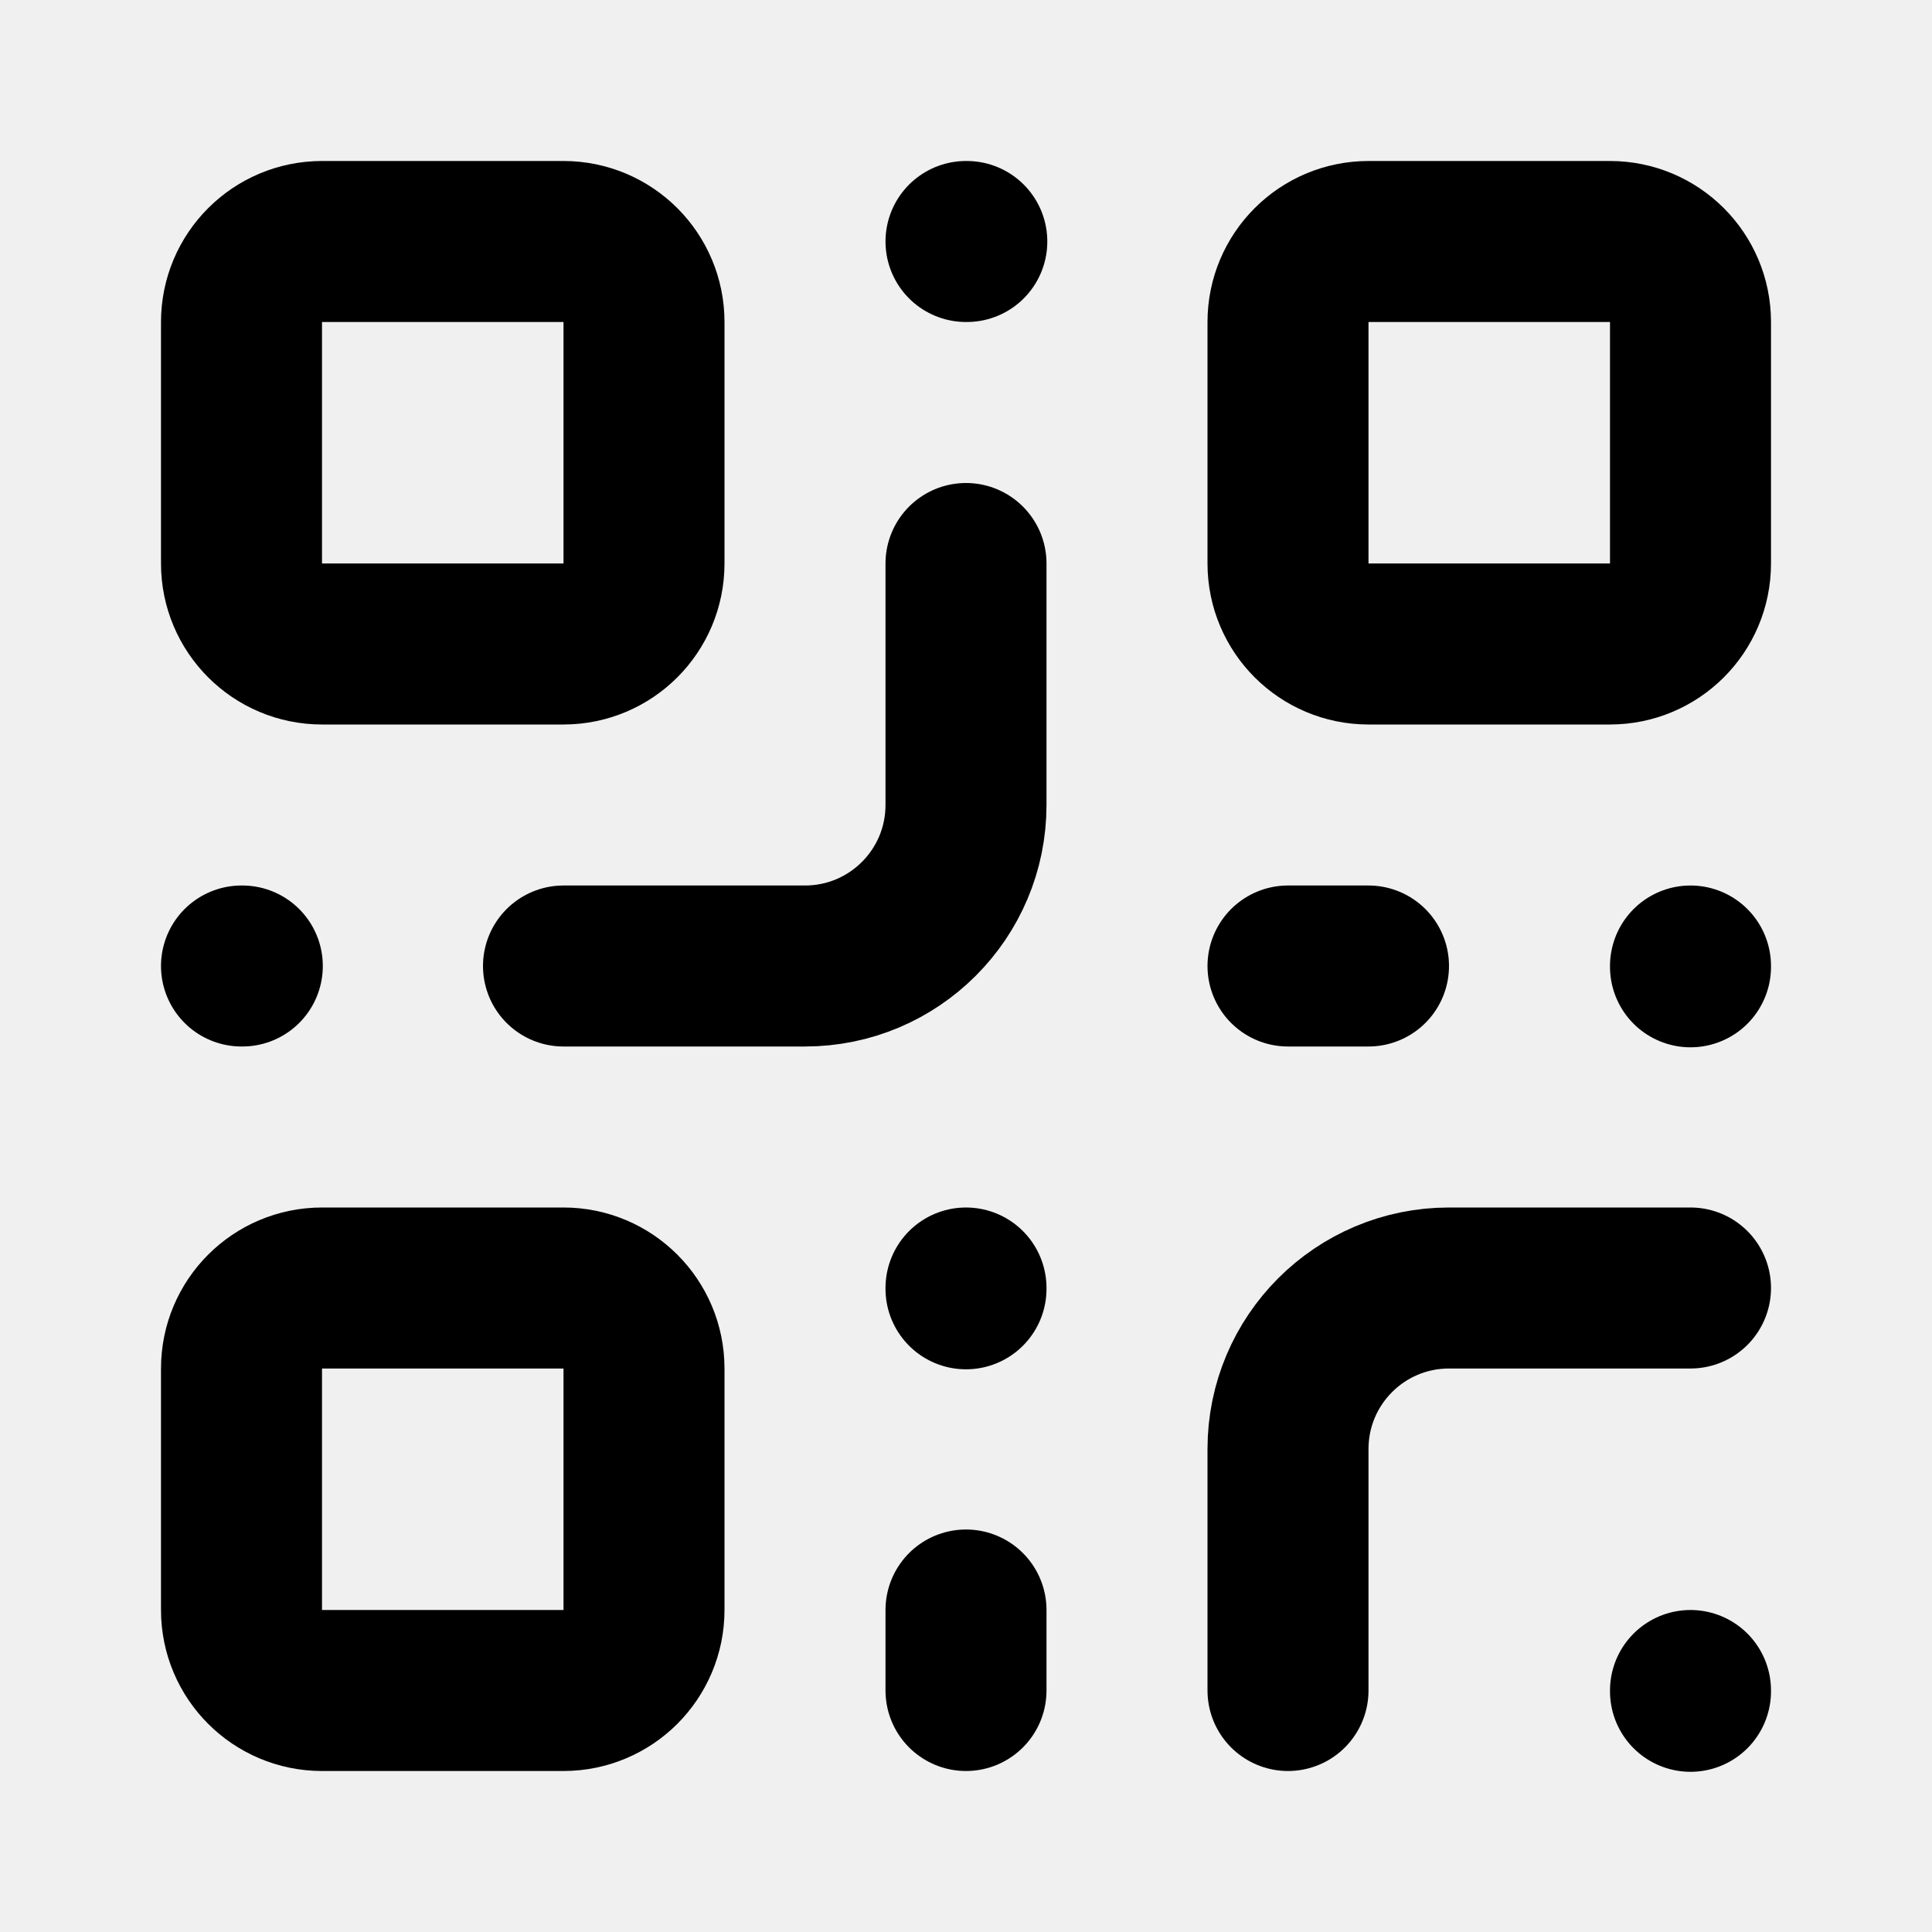
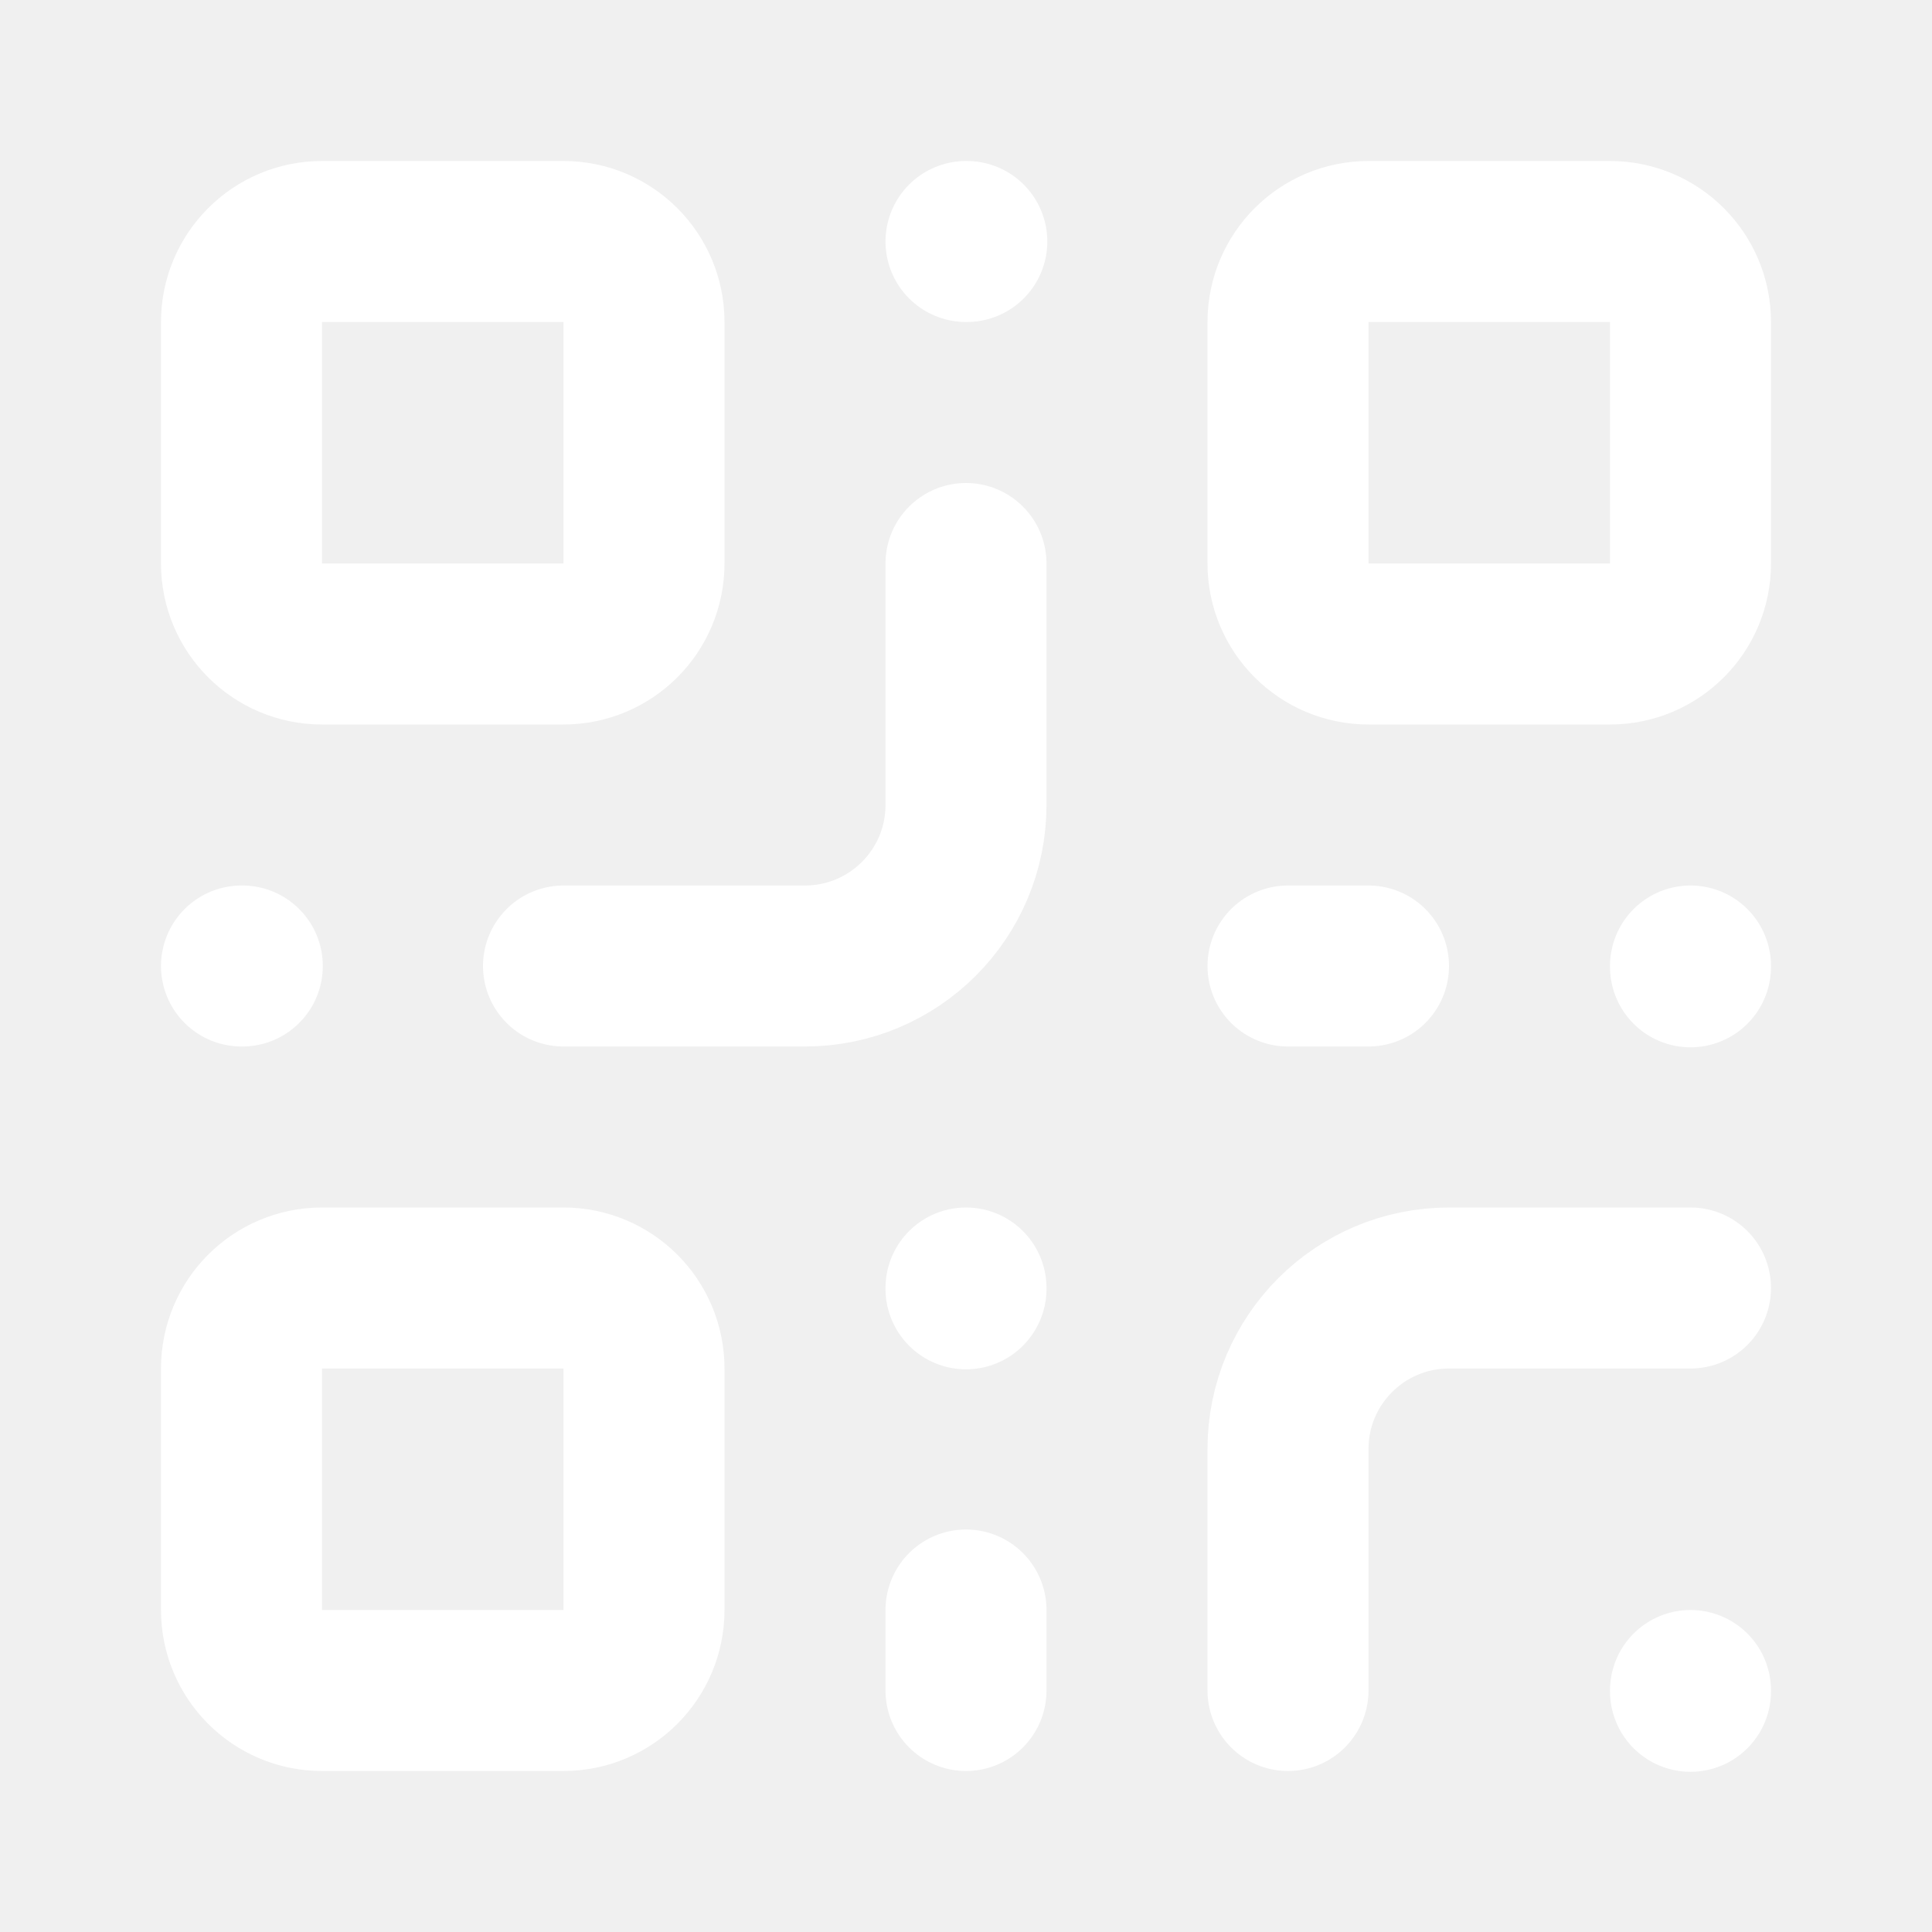
- <svg xmlns="http://www.w3.org/2000/svg" width="24" height="24" viewBox="0 0 24 24" fill="none" stroke="currentColor" stroke-width="2" stroke-linecap="round" stroke-linejoin="round" class="lucide lucide-qr-code-icon lucide-qr-code">
+ <svg xmlns="http://www.w3.org/2000/svg" width="24" height="24" viewBox="0 0 24 24" fill="none" stroke="#FFFFFF" stroke-width="2" stroke-linecap="round" stroke-linejoin="round" class="lucide lucide-qr-code-icon lucide-qr-code">
  <rect width="5" height="5" x="3" y="3" rx="1" />
  <rect width="5" height="5" x="16" y="3" rx="1" />
  <rect width="5" height="5" x="3" y="16" rx="1" />
  <path d="M21 16h-3a2 2 0 0 0-2 2v3" />
  <path d="M21 21v.01" />
  <path d="M12 7v3a2 2 0 0 1-2 2H7" />
  <path d="M3 12h.01" />
  <path d="M12 3h.01" />
  <path d="M12 16v.01" />
  <path d="M16 12h1" />
  <path d="M21 12v.01" />
  <path d="M12 21v-1" />
</svg>
